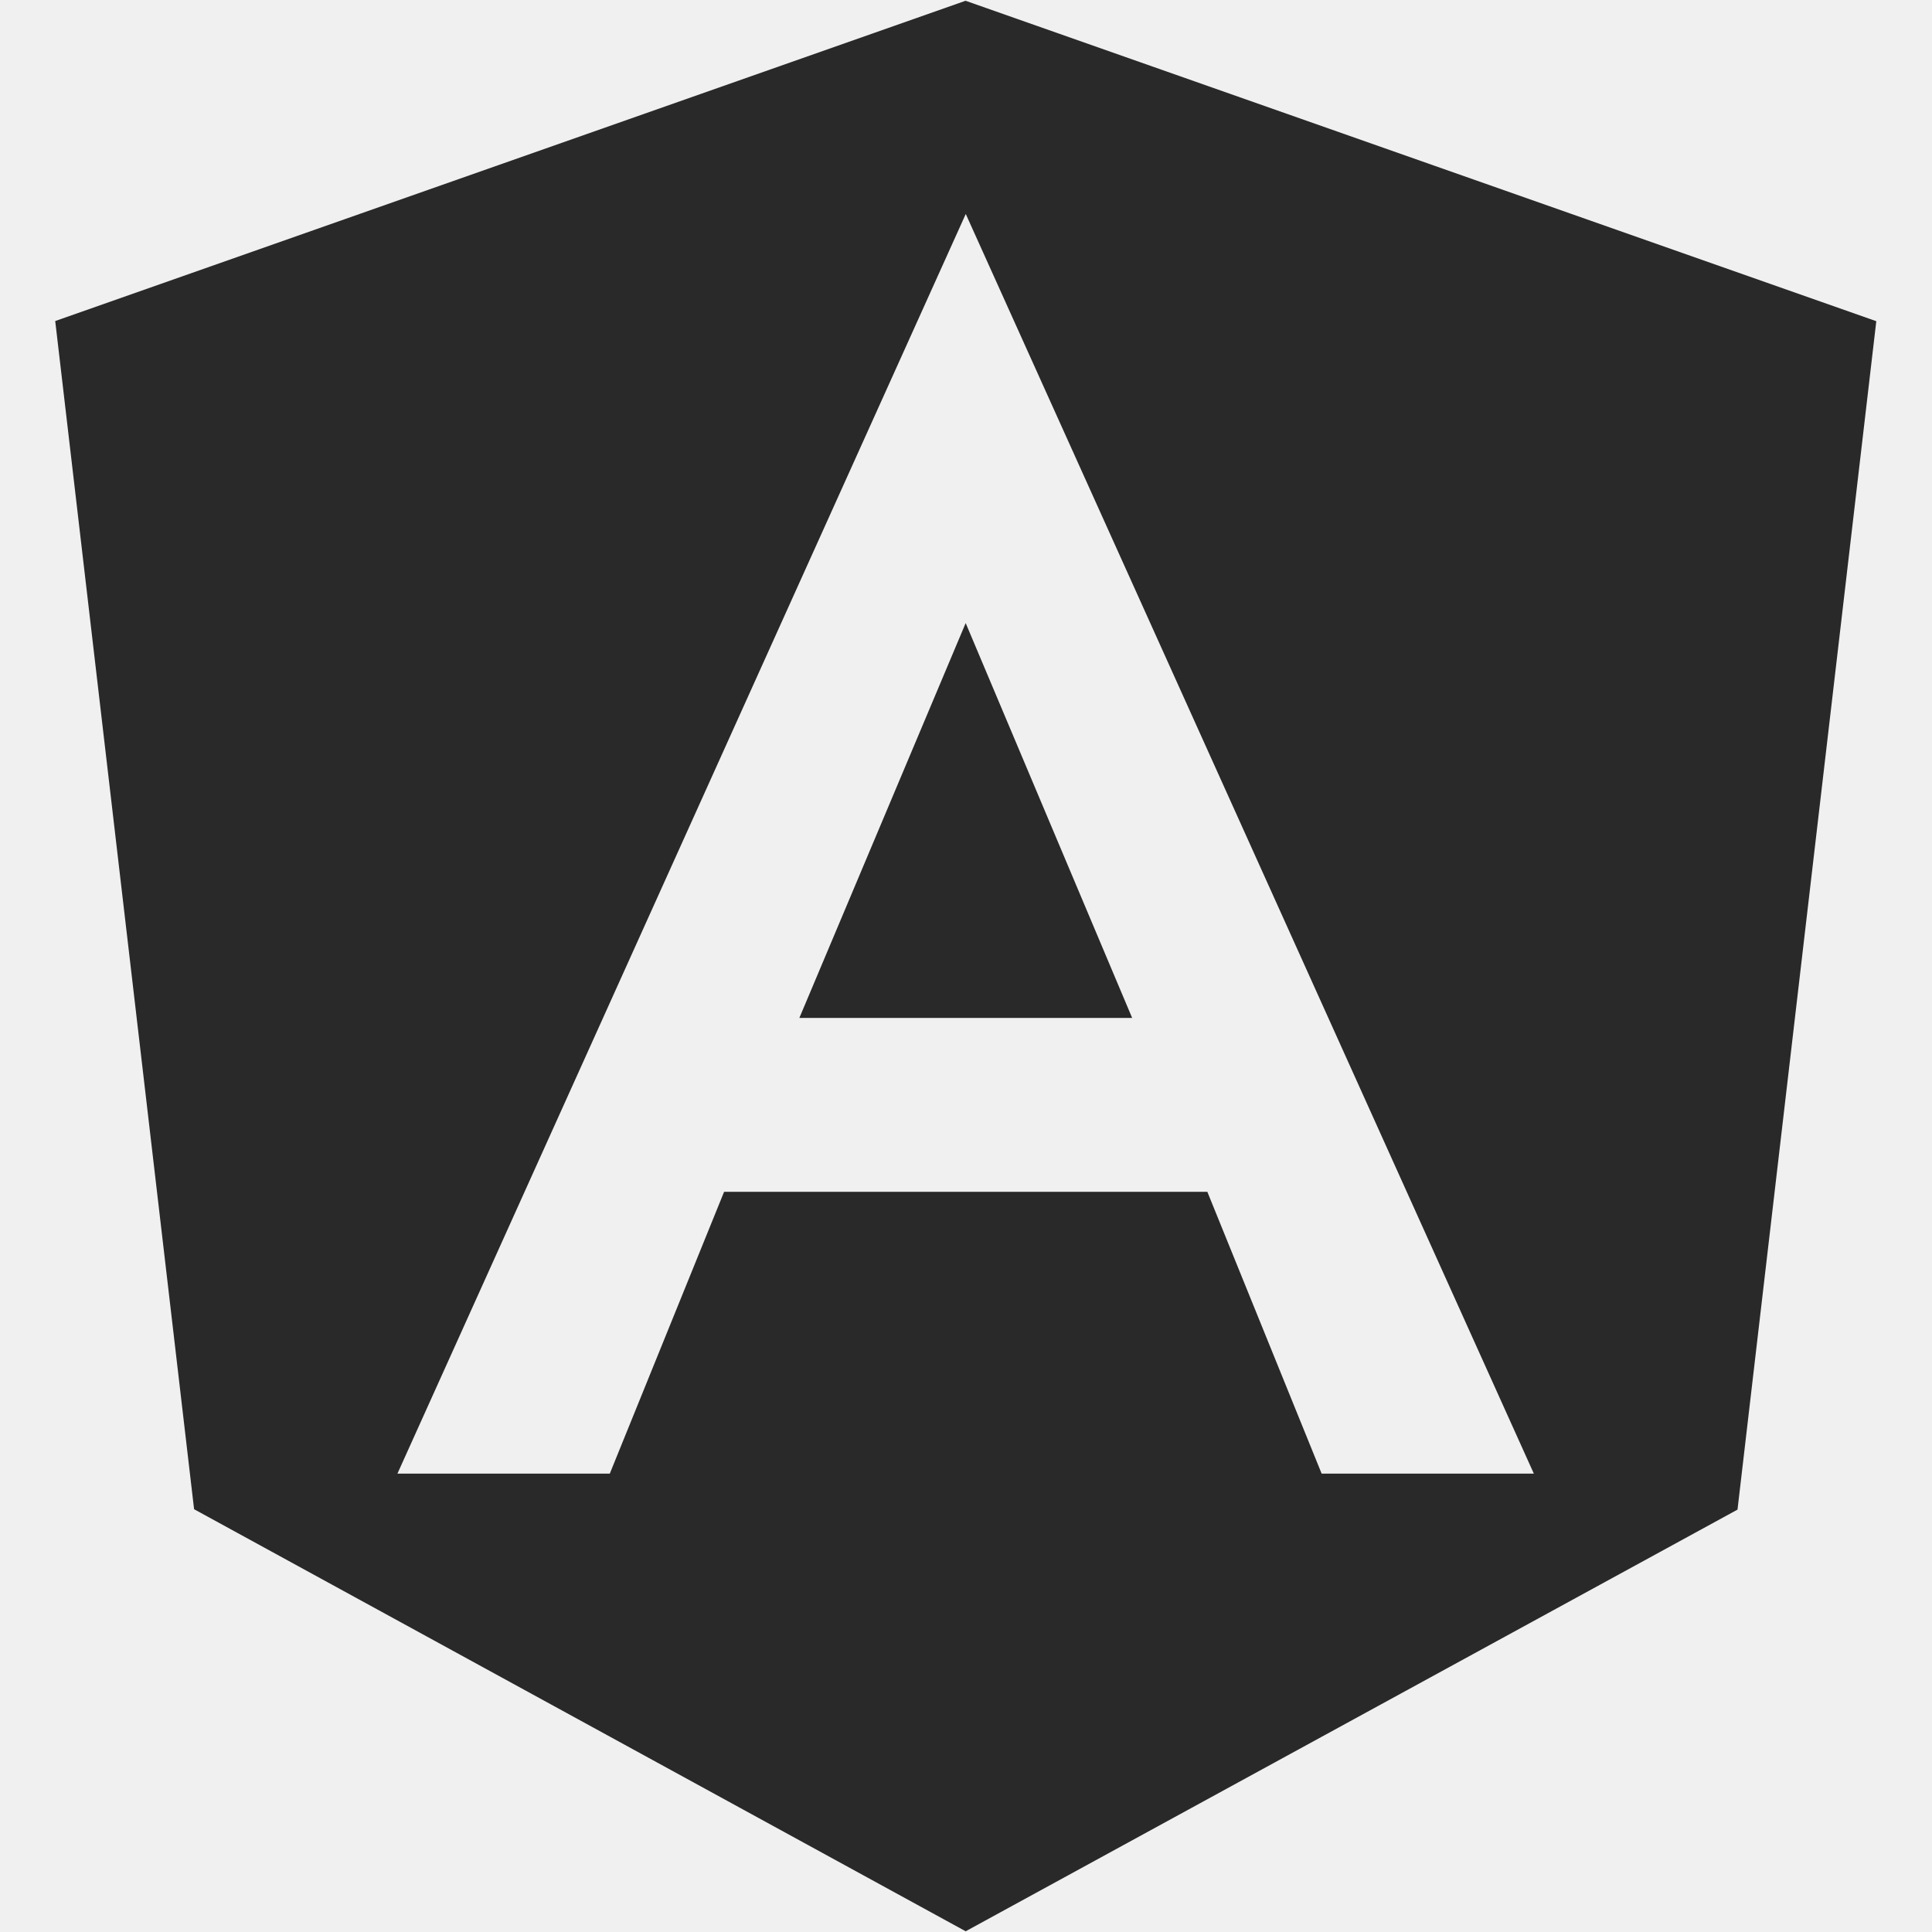
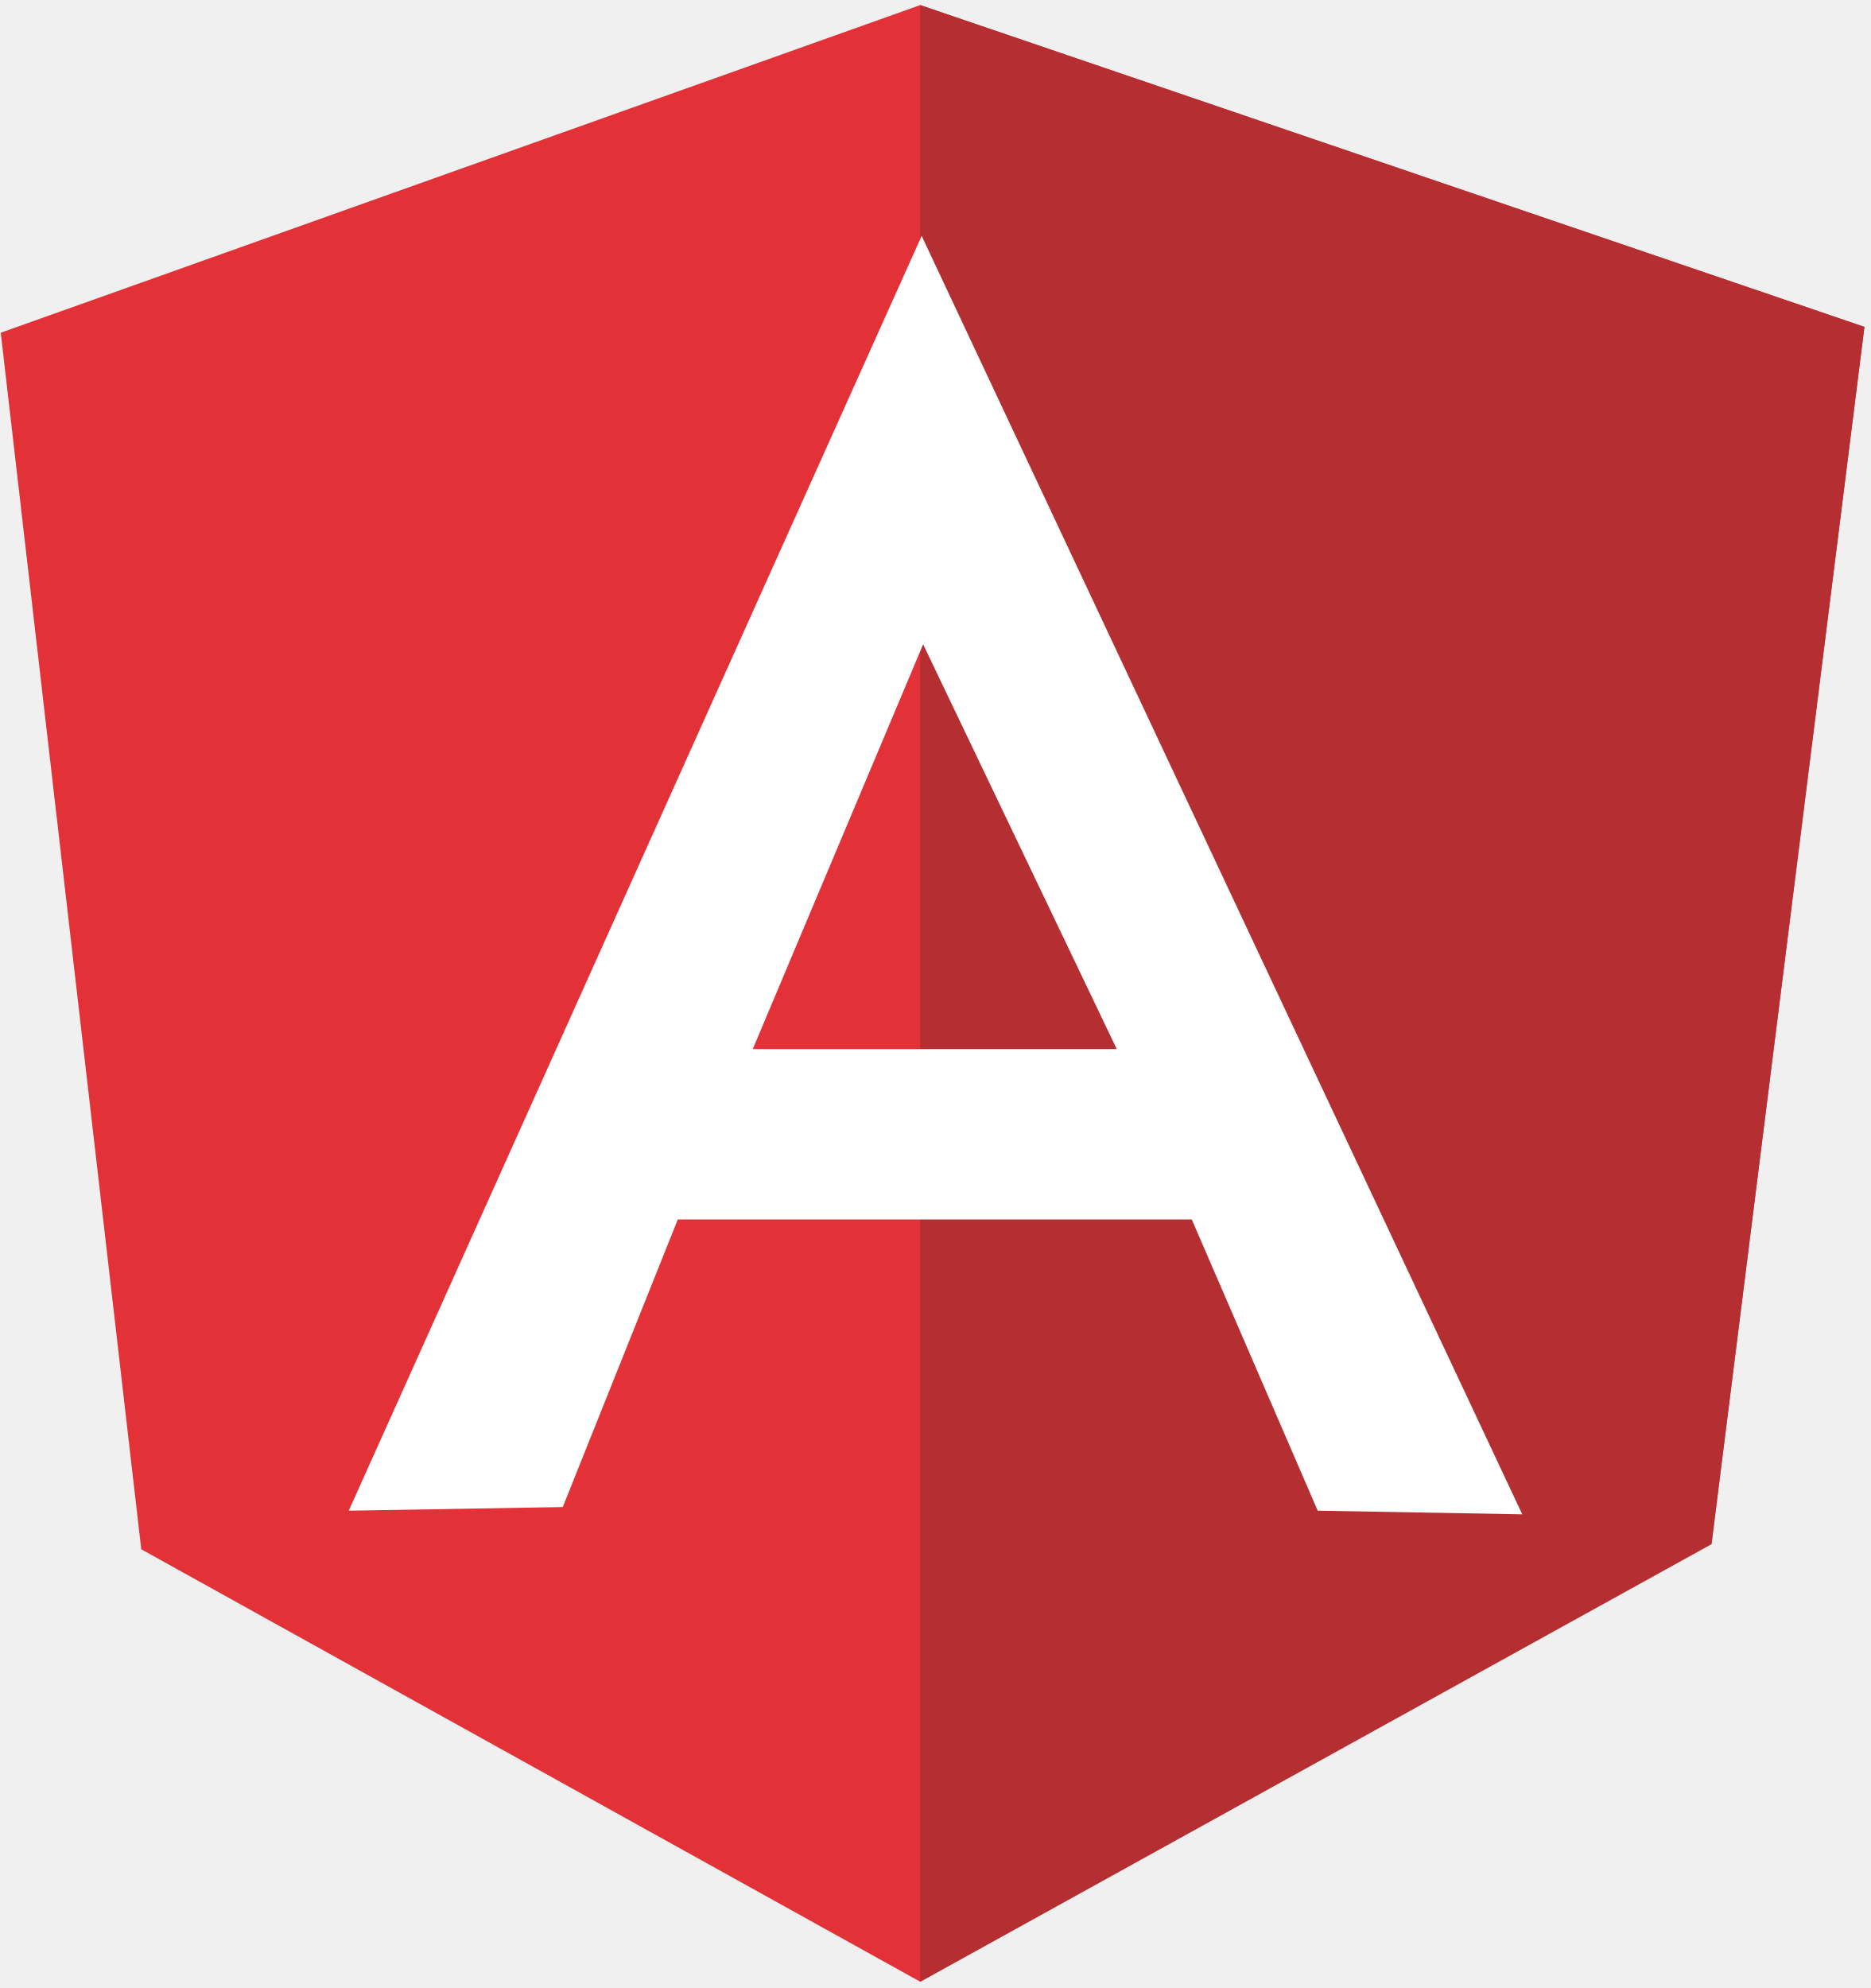
- <svg xmlns="http://www.w3.org/2000/svg" fill="#292929" role="img" viewBox="0 0 24 24">
-   <path d="M9.93 12.645h4.134L11.996 7.74M11.996.009L.686 3.988l1.725 14.76 9.585 5.243 9.588-5.238L23.308 3.99 11.996.01zm7.058 18.297h-2.636l-1.42-3.501H8.995l-1.42 3.501H4.937l7.06-15.648 7.057 15.648z" />
+ <svg xmlns="http://www.w3.org/2000/svg" width="2353" height="2500" viewBox="0 0 256 272" preserveAspectRatio="xMidYMid">
+   <path d="M.1 45.522L125.908.697l129.196 44.028-20.919 166.45-108.277 59.966-106.583-59.169L.1 45.522z" fill="#E23237" />
+   <path d="M255.104 44.725L125.908.697v270.444l108.277-59.866 20.919-166.55z" fill="#B52E31" />
+   <path d="M126.107 32.274L47.714 206.693l29.285-.498 15.739-39.347h70.325l17.233 39.845 27.99.498-82.179-174.917zm.2 55.882l26.496 55.383h-49.806l23.31-55.383z" fill="#FFF" />
</svg>
